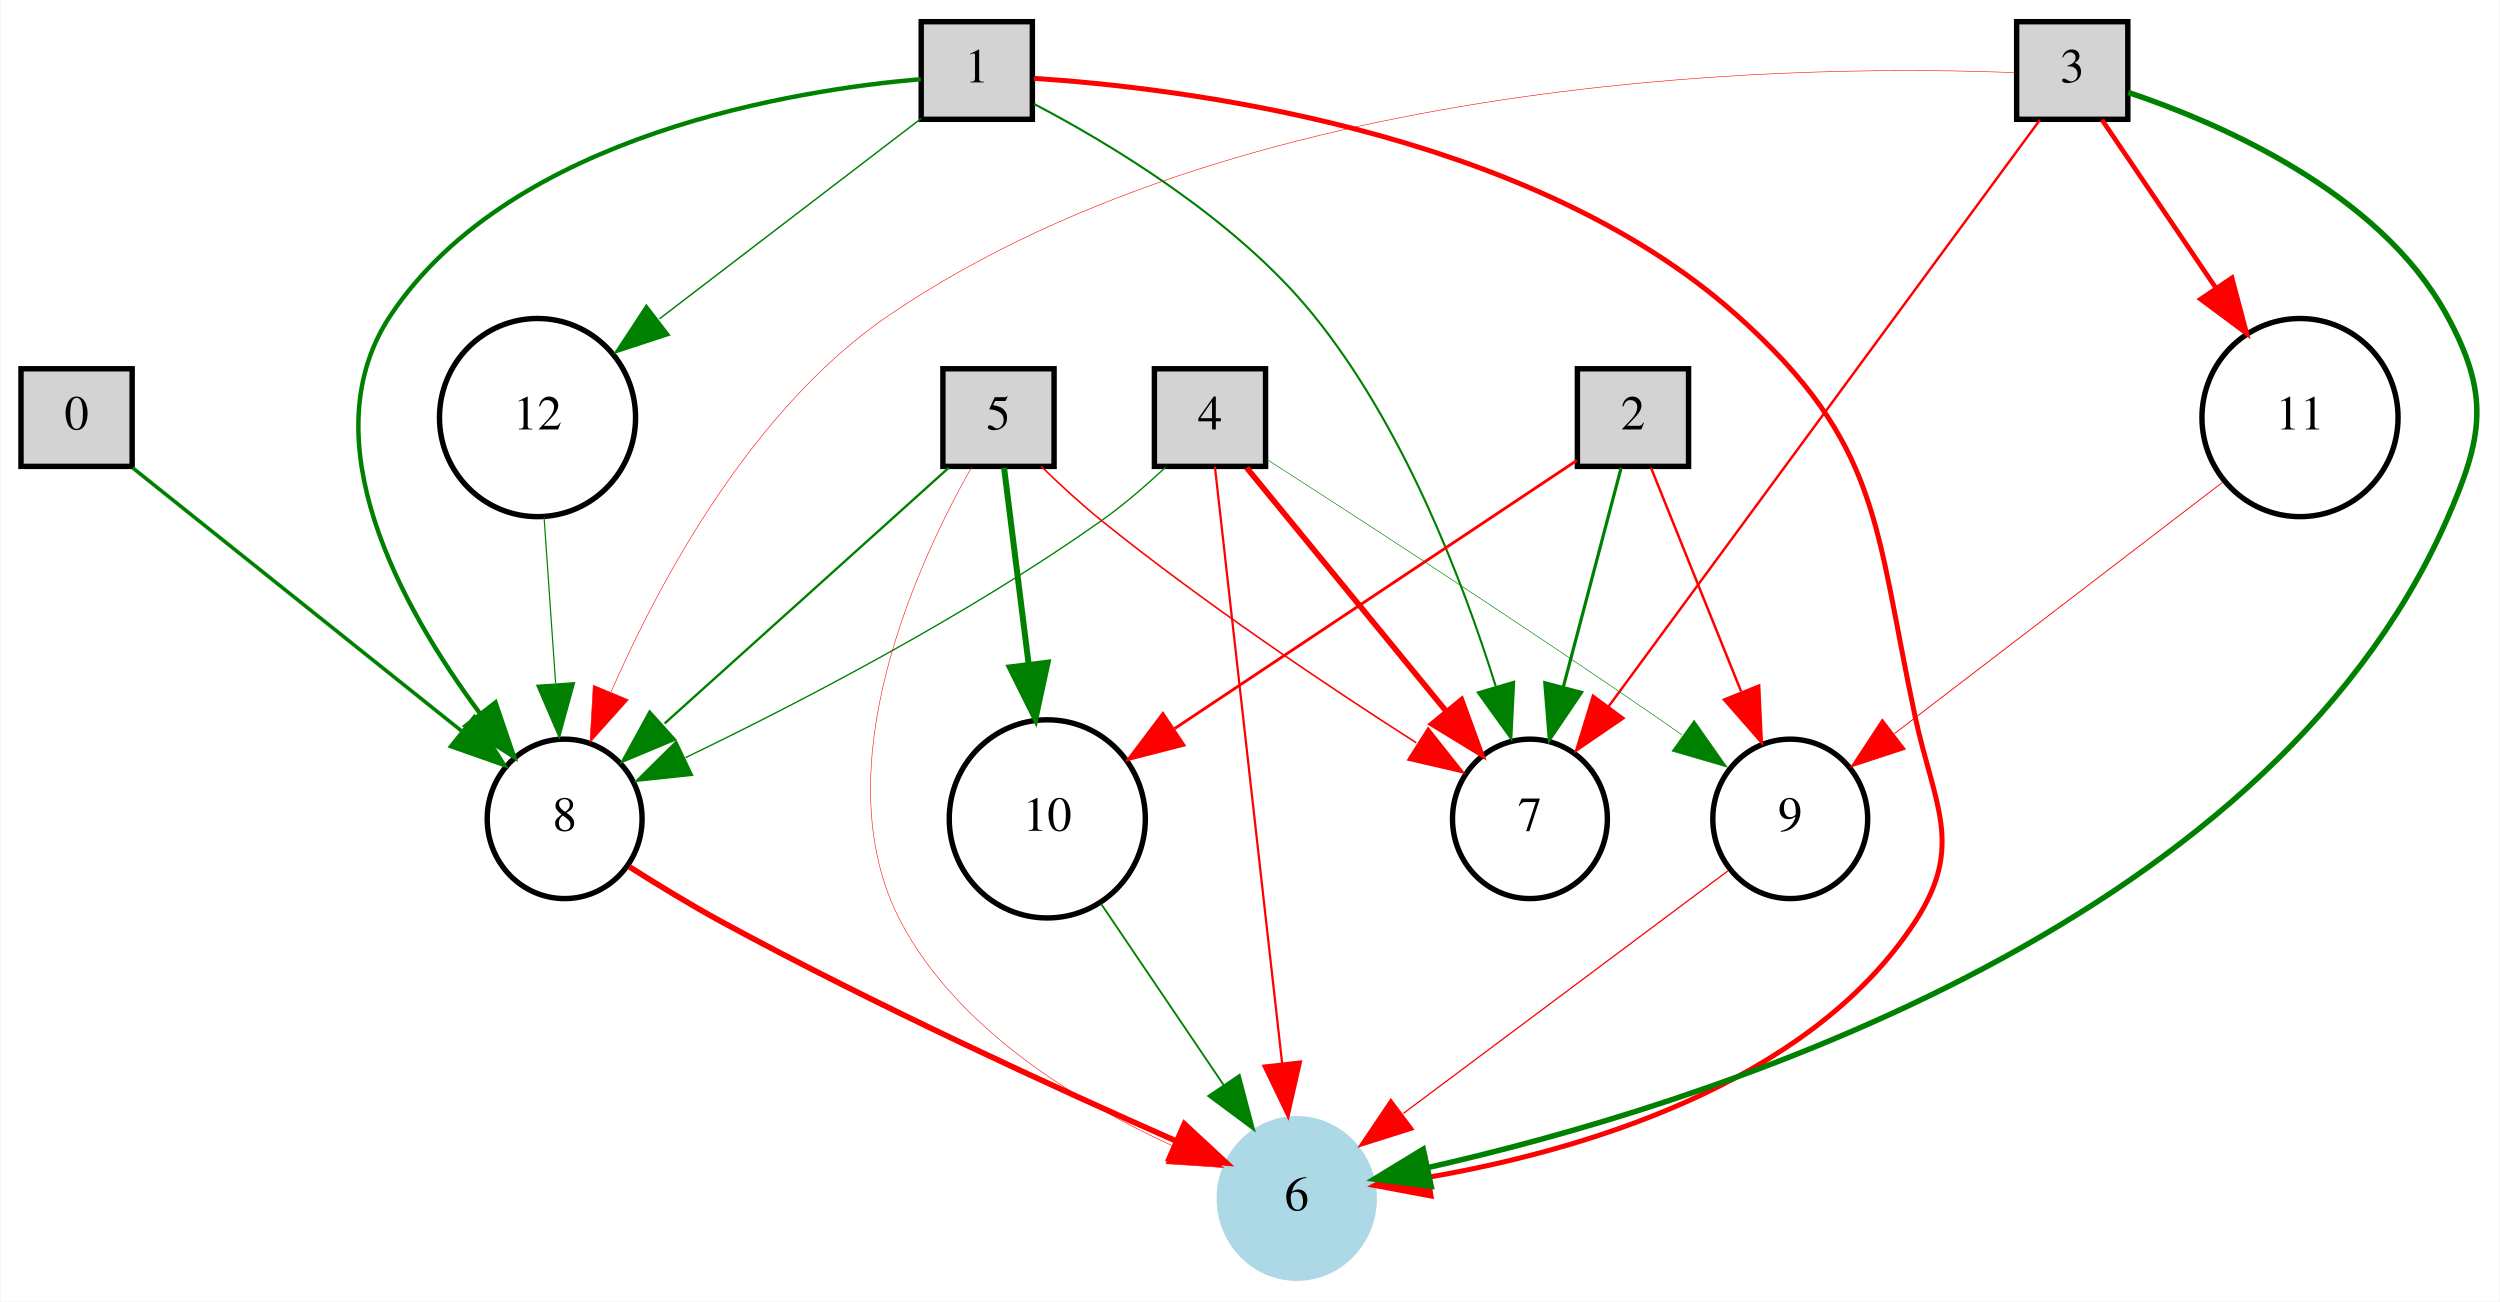
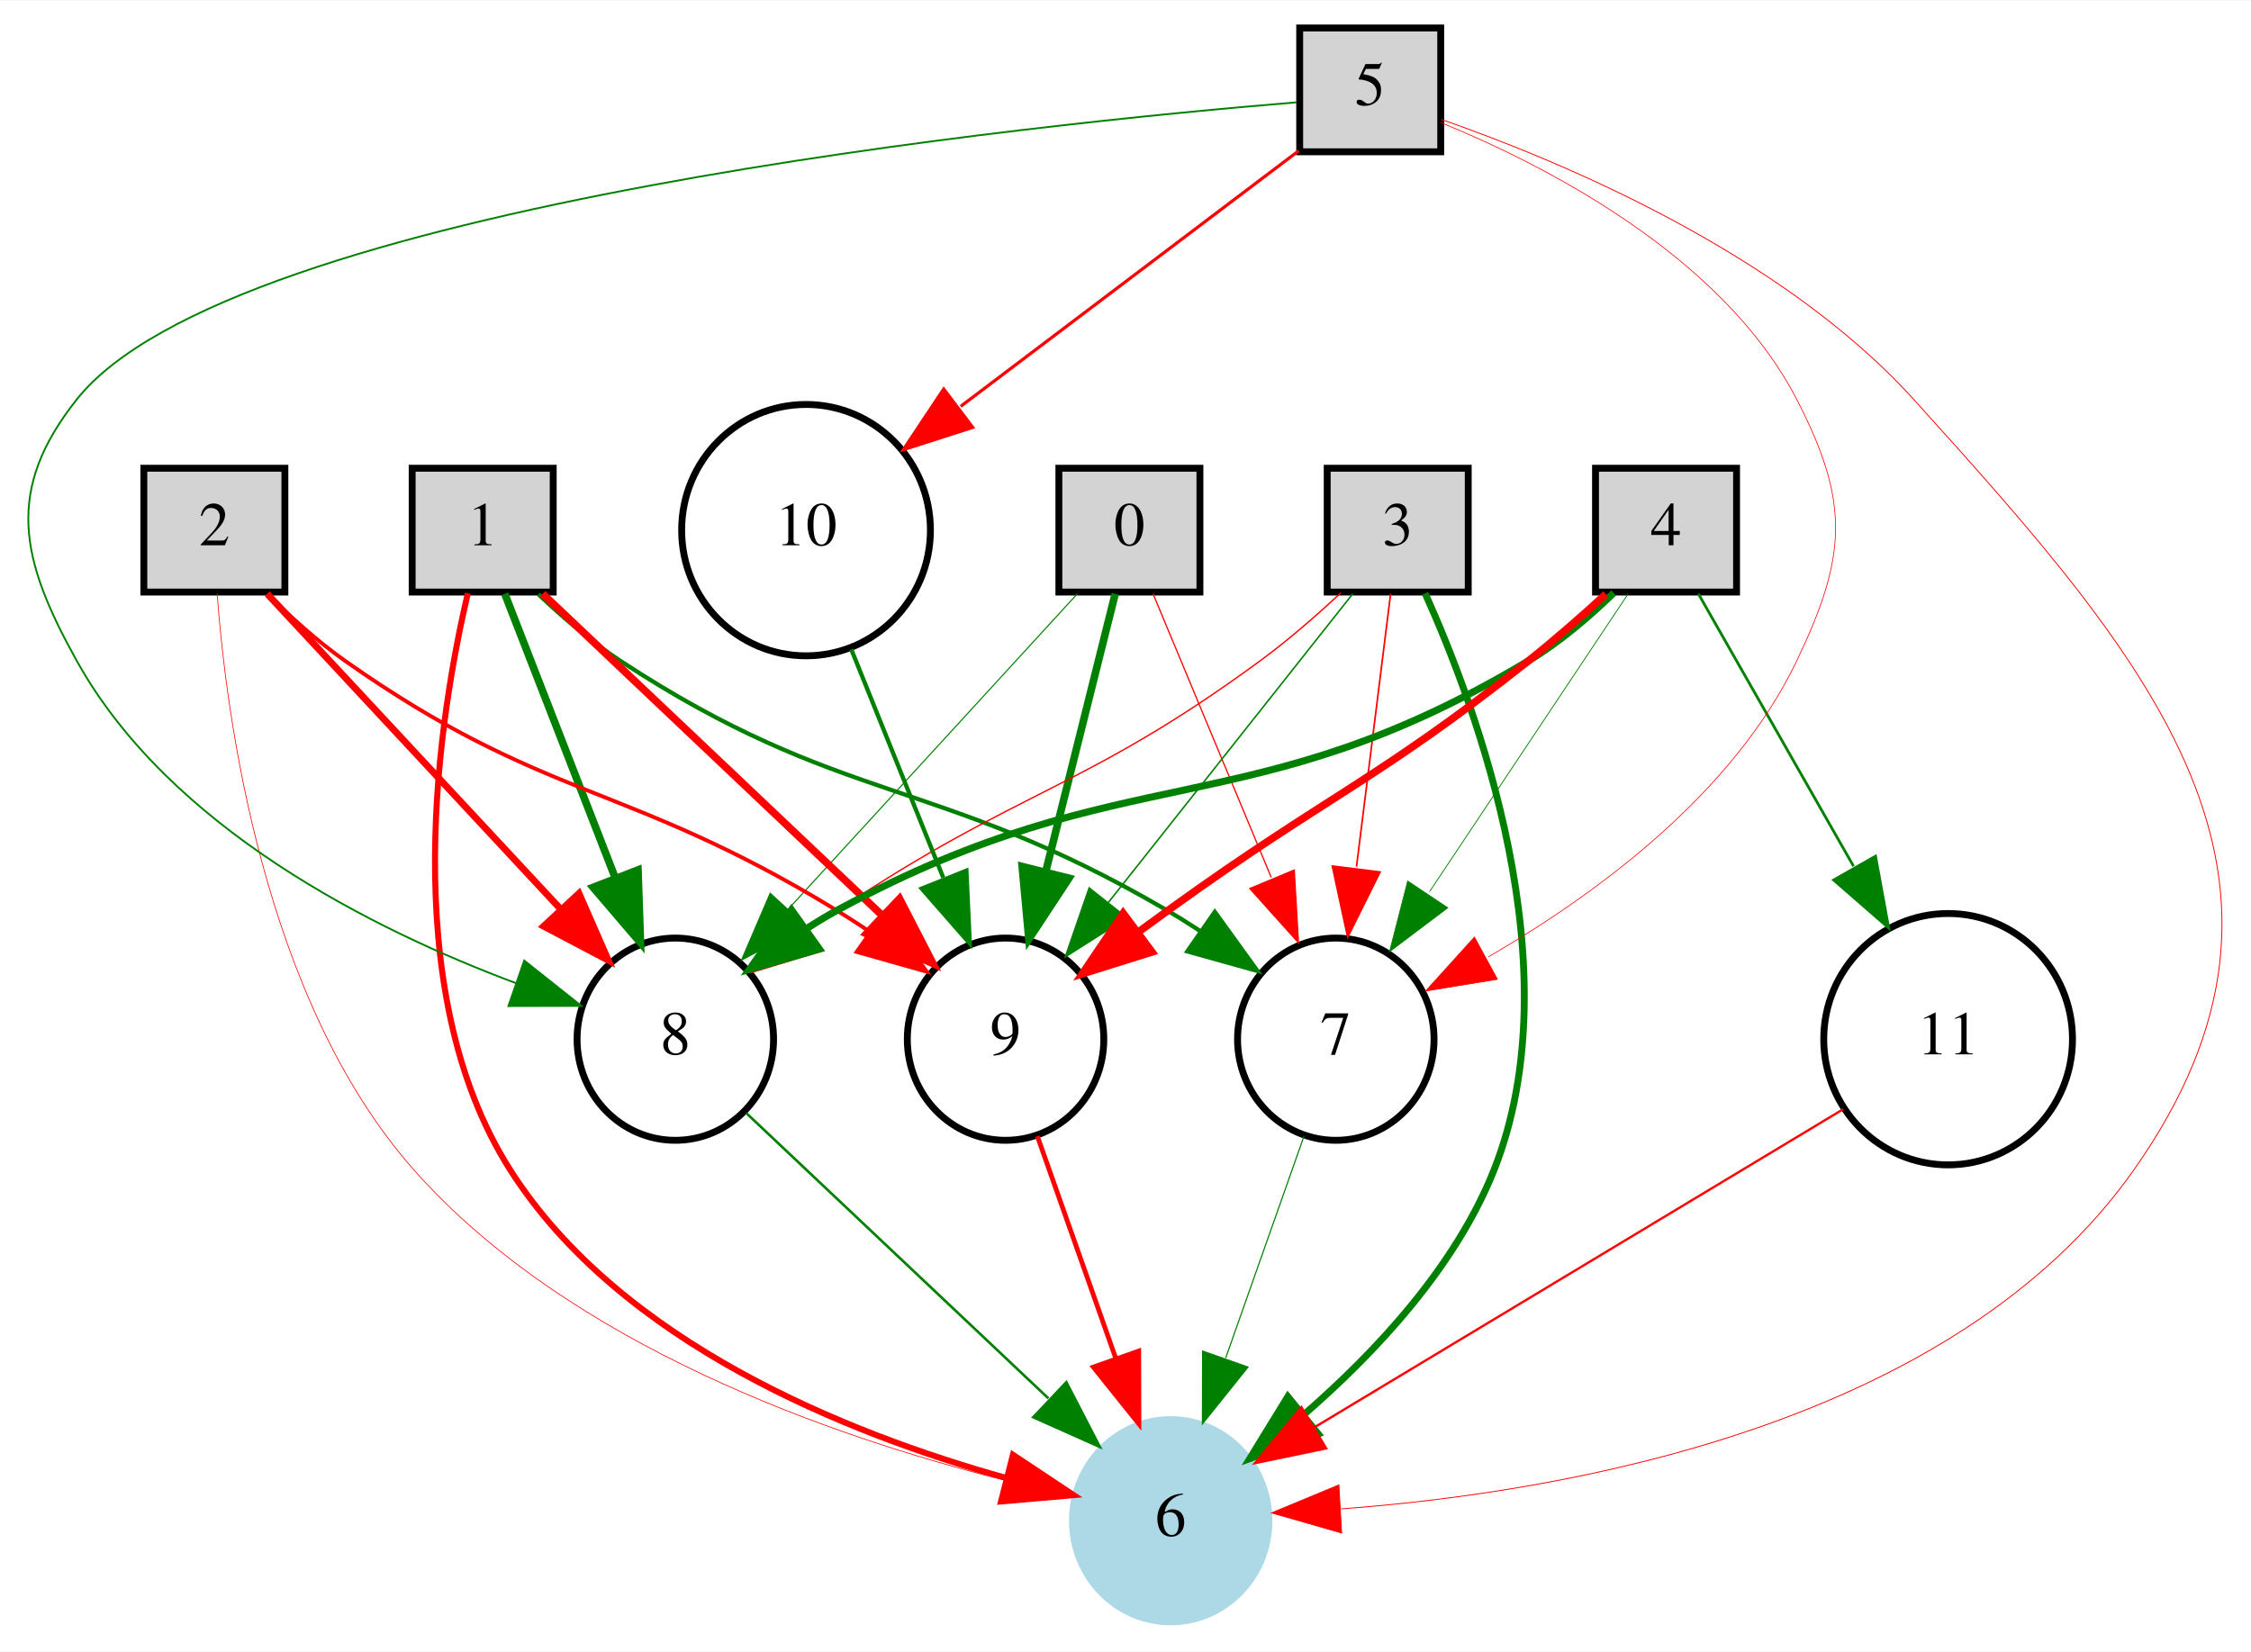
- <svg xmlns="http://www.w3.org/2000/svg" width="461pt" height="240pt" viewBox="0.00 0.00 460.76 240.00">
+ <svg xmlns="http://www.w3.org/2000/svg" width="327pt" height="240pt" viewBox="0.00 0.00 327.18 240.00">
  <g id="graph0" class="graph" transform="scale(1 1) rotate(0) translate(4 236)">
-     <polygon fill="white" stroke="none" points="-4,4 -4,-236 456.763,-236 456.763,4 -4,4" />
+     <polygon fill="white" stroke="none" points="-4,4 -4,-236 323.177,-236 323.177,4 -4,4" />
    <g id="node1" class="node">
-       <polygon fill="lightgrey" stroke="black" points="20.25,-168 -0.25,-168 -0.25,-150 20.25,-150 20.25,-168" />
-       <text text-anchor="middle" x="10" y="-156.8" font-family="Times,serif" font-size="9.00">0</text>
+       <polygon fill="lightgrey" stroke="black" points="170.407,-168 149.907,-168 149.907,-150 170.407,-150 170.407,-168" />
+       <text text-anchor="middle" x="160.157" y="-156.8" font-family="Times,serif" font-size="9.00">0</text>
+     </g>
+     <g id="node8" class="node">
+       <ellipse fill="none" stroke="black" cx="190.157" cy="-85" rx="14.28" ry="14.7" />
+       <text text-anchor="middle" x="190.157" y="-82.8" font-family="Times,serif" font-size="9.00">7</text>
+     </g>
+     <g id="edge5" class="edge">
+       <path fill="none" stroke="red" stroke-width="0.181" d="M163.598,-149.741C167.759,-139.754 174.932,-122.539 180.775,-108.516" />
+       <polygon fill="red" stroke="red" stroke-width="0.181" points="184.117,-109.595 184.733,-99.018 177.656,-106.902 184.117,-109.595" />
    </g>
    <g id="node9" class="node">
-       <ellipse fill="none" stroke="black" cx="100" cy="-85" rx="14.28" ry="14.7" />
-       <text text-anchor="middle" x="100" y="-82.8" font-family="Times,serif" font-size="9.00">8</text>
+       <ellipse fill="none" stroke="black" cx="94.157" cy="-85" rx="14.28" ry="14.7" />
+       <text text-anchor="middle" x="94.157" y="-82.8" font-family="Times,serif" font-size="9.00">8</text>
+     </g>
+     <g id="edge18" class="edge">
+       <path fill="none" stroke="green" stroke-width="0.16" d="M152.586,-149.741C142.415,-138.646 124.068,-118.63 110.638,-103.98" />
+       <polygon fill="green" stroke="green" stroke-width="0.16" points="113.104,-101.49 103.767,-96.484 107.944,-106.22 113.104,-101.49" />
+     </g>
+     <g id="node10" class="node">
+       <ellipse fill="none" stroke="black" cx="142.157" cy="-85" rx="14.28" ry="14.7" />
+       <text text-anchor="middle" x="142.157" y="-82.8" font-family="Times,serif" font-size="9.00">9</text>
+     </g>
+     <g id="edge26" class="edge">
+       <path fill="none" stroke="green" stroke-width="1.1" d="M158.092,-149.741C155.649,-139.968 151.476,-123.276 148.013,-109.425" />
+       <polygon fill="green" stroke="green" stroke-width="1.1" points="151.365,-108.4 145.544,-99.548 144.574,-110.098 151.365,-108.4" />
+     </g>
+     <g id="node2" class="node">
+       <polygon fill="lightgrey" stroke="black" points="76.407,-168 55.907,-168 55.907,-150 76.407,-150 76.407,-168" />
+       <text text-anchor="middle" x="66.157" y="-156.8" font-family="Times,serif" font-size="9.00">1</text>
+     </g>
+     <g id="node7" class="node">
+       <ellipse fill="lightblue" stroke="lightblue" cx="166.157" cy="-15" rx="14.28" ry="14.7" />
+       <text text-anchor="middle" x="166.157" y="-12.8" font-family="Times,serif" font-size="9.00">6</text>
+     </g>
+     <g id="edge6" class="edge">
+       <path fill="none" stroke="red" stroke-width="0.876" d="M64,-149.826C59.99,-132.726 53.24,-92.566 70.157,-66 86.19,-40.822 119.286,-27.639 142.098,-21.259" />
+       <polygon fill="red" stroke="red" stroke-width="0.876" points="143.23,-24.583 152.054,-18.719 141.499,-17.8 143.23,-24.583" />
+     </g>
+     <g id="edge25" class="edge">
+       <path fill="none" stroke="green" stroke-width="0.616" d="M74.251,-149.681C77.718,-146.401 81.937,-142.766 86.157,-140 118.427,-118.848 131.784,-123.366 165.157,-104 166.891,-102.993 168.654,-101.895 170.4,-100.755" />
+       <polygon fill="green" stroke="green" stroke-width="0.616" points="172.573,-103.506 178.774,-94.916 168.569,-97.764 172.573,-103.506" />
+     </g>
+     <g id="edge24" class="edge">
+       <path fill="none" stroke="green" stroke-width="1.1" d="M69.369,-149.741C73.252,-139.754 79.947,-122.539 85.4,-108.516" />
+       <polygon fill="green" stroke="green" stroke-width="1.1" points="88.732,-109.606 89.094,-99.018 82.208,-107.069 88.732,-109.606" />
+     </g>
+     <g id="edge17" class="edge">
+       <path fill="none" stroke="red" stroke-width="1.1" d="M74.875,-149.741C86.828,-138.417 108.588,-117.802 124.126,-103.082" />
+       <polygon fill="red" stroke="red" stroke-width="1.1" points="126.747,-105.42 131.599,-96.002 121.932,-100.338 126.747,-105.42" />
+     </g>
+     <g id="node3" class="node">
+       <polygon fill="lightgrey" stroke="black" points="37.407,-168 16.907,-168 16.907,-150 37.407,-150 37.407,-168" />
+       <text text-anchor="middle" x="27.157" y="-156.8" font-family="Times,serif" font-size="9.00">2</text>
    </g>
    <g id="edge15" class="edge">
-       <path fill="none" stroke="green" stroke-width="0.675" d="M20.324,-149.741C35.072,-137.942 62.428,-116.057 80.922,-101.263" />
-       <polygon fill="green" stroke="green" stroke-width="0.675" points="83.334,-103.815 88.956,-94.835 78.961,-98.349 83.334,-103.815" />
+       <path fill="none" stroke="red" stroke-width="0.103" d="M27.563,-149.795C28.848,-132.284 34.174,-90.825 56.157,-66 78.791,-40.44 117.104,-27.171 142.013,-20.895" />
+       <polygon fill="red" stroke="red" stroke-width="0.103" points="142.838,-24.297 151.783,-18.619 141.25,-17.48 142.838,-24.297" />
    </g>
-     <g id="node2" class="node">
-       <polygon fill="lightgrey" stroke="black" points="186.25,-232 165.75,-232 165.75,-214 186.25,-214 186.25,-232" />
-       <text text-anchor="middle" x="176" y="-220.8" font-family="Times,serif" font-size="9.00">1</text>
+     <g id="edge4" class="edge">
+       <path fill="none" stroke="red" stroke-width="0.992" d="M34.842,-149.741C45.167,-138.646 63.792,-118.63 77.425,-103.98" />
+       <polygon fill="red" stroke="red" stroke-width="0.992" points="80.151,-106.189 84.401,-96.484 75.026,-101.42 80.151,-106.189" />
    </g>
-     <g id="node7" class="node">
-       <ellipse fill="lightblue" stroke="lightblue" cx="235" cy="-15" rx="14.28" ry="14.7" />
-       <text text-anchor="middle" x="235" y="-12.8" font-family="Times,serif" font-size="9.00">6</text>
+     <g id="edge10" class="edge">
+       <path fill="none" stroke="red" stroke-width="0.564" d="M34.843,-149.742C38.137,-146.472 42.145,-142.827 46.157,-140 75.078,-119.621 86.932,-122.391 117.157,-104 118.87,-102.957 120.618,-101.834 122.353,-100.676" />
+       <polygon fill="red" stroke="red" stroke-width="0.564" points="124.537,-103.419 130.71,-94.809 120.515,-97.69 124.537,-103.419" />
    </g>
-     <g id="edge6" class="edge">
-       <path fill="none" stroke="red" stroke-width="0.921" d="M186.552,-221.548C211.98,-219.915 277.388,-212.41 316,-178 342.884,-154.041 341.502,-139.222 349,-104 352.516,-87.481 358.238,-80.139 349,-66 329.173,-35.653 286.387,-23.608 259.24,-18.91" />
-       <polygon fill="red" stroke="red" stroke-width="0.921" points="259.76,-15.449 249.346,-17.402 258.705,-22.369 259.76,-15.449" />
+     <g id="node4" class="node">
+       <polygon fill="lightgrey" stroke="black" points="209.407,-168 188.907,-168 188.907,-150 209.407,-150 209.407,-168" />
+       <text text-anchor="middle" x="199.157" y="-156.8" font-family="Times,serif" font-size="9.00">3</text>
    </g>
-     <g id="node8" class="node">
-       <ellipse fill="none" stroke="black" cx="278" cy="-85" rx="14.28" ry="14.7" />
-       <text text-anchor="middle" x="278" y="-82.8" font-family="Times,serif" font-size="9.00">7</text>
+     <g id="edge12" class="edge">
+       <path fill="none" stroke="green" stroke-width="1" d="M203.139,-149.808C210.564,-133.338 224.761,-95.289 213.157,-66 207.547,-51.842 195.821,-39.356 185.485,-30.403" />
+       <polygon fill="green" stroke="green" stroke-width="1" points="187.603,-27.614 177.638,-24.016 183.184,-33.043 187.603,-27.614" />
    </g>
-     <g id="edge24" class="edge">
-       <path fill="none" stroke="green" stroke-width="0.391" d="M186.553,-216.837C200.085,-209.75 223.526,-195.831 238,-178 254.562,-157.597 265.496,-129.286 271.683,-109.476" />
-       <polygon fill="green" stroke="green" stroke-width="0.391" points="275.09,-110.296 274.564,-99.714 268.377,-108.315 275.09,-110.296" />
+     <g id="edge7" class="edge">
+       <path fill="none" stroke="red" stroke-width="0.237" d="M198.124,-149.741C196.922,-140.122 194.882,-123.801 193.167,-110.082" />
+       <polygon fill="red" stroke="red" stroke-width="0.237" points="196.597,-109.304 191.884,-99.816 189.651,-110.173 196.597,-109.304" />
    </g>
    <g id="edge23" class="edge">
-       <path fill="none" stroke="green" stroke-width="0.82" d="M165.665,-221.4C143.272,-219.477 90.481,-211.435 68,-178 52.616,-155.121 69.805,-124.071 84.318,-104.535" />
-       <polygon fill="green" stroke="green" stroke-width="0.82" points="87.25,-106.468 90.671,-96.441 81.744,-102.146 87.25,-106.468" />
+       <path fill="none" stroke="red" stroke-width="0.197" d="M190.911,-149.9C187.419,-146.654 183.224,-142.984 179.157,-140 153.775,-121.378 144.344,-121.471 118.157,-104 116.667,-103.006 115.145,-101.955 113.626,-100.879" />
+       <polygon fill="red" stroke="red" stroke-width="0.197" points="115.334,-97.791 105.205,-94.686 111.187,-103.43 115.334,-97.791" />
    </g>
-     <g id="node13" class="node">
-       <ellipse fill="none" stroke="black" cx="95" cy="-159" rx="18.079" ry="18.27" />
-       <text text-anchor="middle" x="95" y="-156.8" font-family="Times,serif" font-size="9.00">12</text>
+     <g id="edge16" class="edge">
+       <path fill="none" stroke="green" stroke-width="0.222" d="M192.618,-149.741C184.013,-138.872 168.632,-119.443 157.106,-104.883" />
+       <polygon fill="green" stroke="green" stroke-width="0.222" points="159.796,-102.642 150.845,-96.974 154.308,-106.987 159.796,-102.642" />
+     </g>
+     <g id="node5" class="node">
+       <polygon fill="lightgrey" stroke="black" points="248.407,-168 227.907,-168 227.907,-150 248.407,-150 248.407,-168" />
+       <text text-anchor="middle" x="238.157" y="-156.8" font-family="Times,serif" font-size="9.00">4</text>
+     </g>
+     <g id="edge1" class="edge">
+       <path fill="none" stroke="green" stroke-width="0.122" d="M232.65,-149.741C225.661,-139.257 213.362,-120.808 203.788,-106.448" />
+       <polygon fill="green" stroke="green" stroke-width="0.122" points="206.433,-104.105 197.974,-97.726 200.609,-107.988 206.433,-104.105" />
+     </g>
+     <g id="edge2" class="edge">
+       <path fill="none" stroke="green" stroke-width="1.03" d="M230.553,-149.871C227.036,-146.467 222.646,-142.686 218.157,-140 177.622,-115.747 159.734,-126.419 118.157,-104 116.581,-103.15 114.995,-102.204 113.431,-101.203" />
+       <polygon fill="green" stroke="green" stroke-width="1.03" points="115.102,-98.096 104.924,-95.152 111.045,-103.8 115.102,-98.096" />
+     </g>
+     <g id="edge9" class="edge">
+       <path fill="none" stroke="red" stroke-width="1.1" d="M229.407,-149.686C225.982,-146.55 221.967,-143.014 218.157,-140 196.11,-122.563 188.96,-120.436 166.157,-104 164.704,-102.953 163.209,-101.863 161.709,-100.76" />
+       <polygon fill="red" stroke="red" stroke-width="1.1" points="163.435,-97.681 153.324,-94.513 159.253,-103.294 163.435,-97.681" />
+     </g>
+     <g id="node12" class="node">
+       <ellipse fill="none" stroke="black" cx="279.157" cy="-85" rx="18.079" ry="18.27" />
+       <text text-anchor="middle" x="279.157" y="-82.8" font-family="Times,serif" font-size="9.00">11</text>
    </g>
    <g id="edge20" class="edge">
-       <path fill="none" stroke="green" stroke-width="0.27" d="M165.741,-214.148C153.673,-204.91 133.28,-189.301 117.482,-177.208" />
-       <polygon fill="green" stroke="green" stroke-width="0.27" points="119.328,-174.214 109.26,-170.915 115.073,-179.772 119.328,-174.214" />
+       <path fill="none" stroke="green" stroke-width="0.396" d="M242.86,-149.741C248.329,-140.137 257.603,-123.85 265.408,-110.144" />
+       <polygon fill="green" stroke="green" stroke-width="0.396" points="268.605,-111.603 270.512,-101.181 262.522,-108.139 268.605,-111.603" />
    </g>
-     <g id="node3" class="node">
-       <polygon fill="lightgrey" stroke="black" points="307.25,-168 286.75,-168 286.75,-150 307.25,-150 307.25,-168" />
-       <text text-anchor="middle" x="297" y="-156.8" font-family="Times,serif" font-size="9.00">2</text>
+     <g id="node6" class="node">
+       <polygon fill="lightgrey" stroke="black" points="205.407,-232 184.907,-232 184.907,-214 205.407,-214 205.407,-232" />
+       <text text-anchor="middle" x="195.157" y="-220.8" font-family="Times,serif" font-size="9.00">5</text>
    </g>
-     <g id="edge17" class="edge">
-       <path fill="none" stroke="green" stroke-width="0.592" d="M294.82,-149.741C292.242,-139.968 287.837,-123.276 284.182,-109.425" />
-       <polygon fill="green" stroke="green" stroke-width="0.592" points="287.511,-108.324 281.575,-99.548 280.743,-110.11 287.511,-108.324" />
+     <g id="edge3" class="edge">
+       <path fill="none" stroke="red" stroke-width="0.128" d="M205.52,-218.694C222.093,-212.925 254.672,-199.538 274.157,-178 308.888,-139.609 335.978,-108.317 306.157,-66 279.976,-28.85 223.571,-19.15 190.909,-16.715" />
+       <polygon fill="red" stroke="red" stroke-width="0.128" points="191.004,-13.215 180.821,-16.138 190.605,-20.203 191.004,-13.215" />
    </g>
-     <g id="node10" class="node">
-       <ellipse fill="none" stroke="black" cx="189" cy="-85" rx="18.079" ry="18.27" />
-       <text text-anchor="middle" x="189" y="-82.8" font-family="Times,serif" font-size="9.00">10</text>
+     <g id="edge22" class="edge">
+       <path fill="none" stroke="red" stroke-width="0.102" d="M205.422,-218.25C220.031,-212.286 246.253,-199.108 257.157,-178 264.908,-162.995 264.445,-155.235 257.157,-140 247.92,-120.692 228.038,-106.083 212.318,-96.96" />
+       <polygon fill="red" stroke="red" stroke-width="0.102" points="213.657,-93.704 203.201,-91.996 210.31,-99.852 213.657,-93.704" />
+     </g>
+     <g id="edge8" class="edge">
+       <path fill="none" stroke="green" stroke-width="0.265" d="M184.469,-221.191C148.026,-218.189 29.651,-206.366 7.157,-178 -3.337,-164.767 -1.053,-154.759 7.157,-140 20.673,-115.702 50.148,-100.937 71.037,-93.127" />
+       <polygon fill="green" stroke="green" stroke-width="0.265" points="72.197,-96.429 80.493,-89.84 69.899,-89.817 72.197,-96.429" />
+     </g>
+     <g id="node11" class="node">
+       <ellipse fill="none" stroke="black" cx="113.157" cy="-159" rx="18.079" ry="18.27" />
+       <text text-anchor="middle" x="113.157" y="-156.8" font-family="Times,serif" font-size="9.00">10</text>
+     </g>
+     <g id="edge21" class="edge">
+       <path fill="none" stroke="red" stroke-width="0.454" d="M184.771,-214.148C172.481,-204.855 151.663,-189.115 135.631,-176.993" />
+       <polygon fill="red" stroke="red" stroke-width="0.454" points="137.389,-173.934 127.301,-170.695 133.167,-179.518 137.389,-173.934" />
+     </g>
+     <g id="edge11" class="edge">
+       <path fill="none" stroke="green" stroke-width="0.166" d="M185.529,-70.889C182.309,-61.764 177.931,-49.361 174.152,-38.654" />
+       <polygon fill="green" stroke="green" stroke-width="0.166" points="177.399,-37.336 170.77,-29.071 170.798,-39.666 177.399,-37.336" />
+     </g>
+     <g id="edge13" class="edge">
+       <path fill="none" stroke="green" stroke-width="0.377" d="M104.472,-74.257C115.914,-63.451 134.578,-45.824 148.384,-32.785" />
+       <polygon fill="green" stroke="green" stroke-width="0.377" points="150.993,-35.136 155.86,-25.725 146.187,-30.046 150.993,-35.136" />
+     </g>
+     <g id="edge19" class="edge">
+       <path fill="none" stroke="red" stroke-width="0.689" d="M146.784,-70.889C150.005,-61.764 154.382,-49.361 158.161,-38.654" />
+       <polygon fill="red" stroke="red" stroke-width="0.689" points="161.516,-39.666 161.543,-29.071 154.915,-37.336 161.516,-39.666" />
    </g>
    <g id="edge14" class="edge">
-       <path fill="none" stroke="red" stroke-width="0.539" d="M286.645,-151.096C269.679,-139.786 235.546,-117.031 212.478,-101.652" />
-       <polygon fill="red" stroke="red" stroke-width="0.539" points="214.204,-98.597 203.942,-95.962 210.322,-104.421 214.204,-98.597" />
+       <path fill="none" stroke="green" stroke-width="0.617" d="M119.737,-141.662C123.688,-131.852 128.771,-119.233 133.098,-108.49" />
+       <polygon fill="green" stroke="green" stroke-width="0.617" points="136.464,-109.502 136.953,-98.919 129.97,-106.887 136.464,-109.502" />
    </g>
-     <g id="node12" class="node">
-       <ellipse fill="none" stroke="black" cx="326" cy="-85" rx="14.28" ry="14.7" />
-       <text text-anchor="middle" x="326" y="-82.8" font-family="Times,serif" font-size="9.00">9</text>
-     </g>
-     <g id="edge10" class="edge">
-       <path fill="none" stroke="red" stroke-width="0.459" d="M300.327,-149.741C304.349,-139.754 311.283,-122.539 316.931,-108.516" />
-       <polygon fill="red" stroke="red" stroke-width="0.459" points="320.267,-109.601 320.757,-99.018 313.774,-106.986 320.267,-109.601" />
-     </g>
-     <g id="node4" class="node">
-       <polygon fill="lightgrey" stroke="black" points="388.25,-232 367.75,-232 367.75,-214 388.25,-214 388.25,-232" />
-       <text text-anchor="middle" x="378" y="-220.8" font-family="Times,serif" font-size="9.00">3</text>
-     </g>
-     <g id="edge11" class="edge">
-       <path fill="none" stroke="green" stroke-width="1.015" d="M388.321,-218.956C404.284,-213.624 434.431,-200.922 447,-178 455.12,-163.191 453.814,-155.453 447,-140 413.336,-63.648 307.251,-31.567 259.143,-20.69" />
-       <polygon fill="green" stroke="green" stroke-width="1.015" points="259.79,-17.249 249.279,-18.576 258.323,-24.094 259.79,-17.249" />
-     </g>
-     <g id="edge7" class="edge">
-       <path fill="none" stroke="red" stroke-width="0.453" d="M372.044,-213.9C356.583,-192.873 314.824,-136.081 292.515,-105.74" />
-       <polygon fill="red" stroke="red" stroke-width="0.453" points="295.264,-103.571 286.521,-97.588 289.625,-107.718 295.264,-103.571" />
-     </g>
-     <g id="edge22" class="edge">
-       <path fill="none" stroke="red" stroke-width="0.104" d="M367.375,-222.6C333.78,-223.969 228.06,-224.166 160,-178 134.933,-160.997 117.873,-129.674 108.535,-108.348" />
-       <polygon fill="red" stroke="red" stroke-width="0.104" points="111.747,-106.956 104.678,-99.064 105.283,-109.642 111.747,-106.956" />
-     </g>
-     <g id="node11" class="node">
-       <ellipse fill="none" stroke="black" cx="420" cy="-159" rx="18.079" ry="18.27" />
-       <text text-anchor="middle" x="420" y="-156.8" font-family="Times,serif" font-size="9.00">11</text>
-     </g>
-     <g id="edge5" class="edge">
-       <path fill="none" stroke="red" stroke-width="0.873" d="M383.491,-213.895C388.825,-206.021 397.174,-193.695 404.543,-182.817" />
-       <polygon fill="red" stroke="red" stroke-width="0.873" points="407.455,-184.759 410.166,-174.517 401.66,-180.833 407.455,-184.759" />
-     </g>
-     <g id="node5" class="node">
-       <polygon fill="lightgrey" stroke="black" points="229.25,-168 208.75,-168 208.75,-150 229.25,-150 229.25,-168" />
-       <text text-anchor="middle" x="219" y="-156.8" font-family="Times,serif" font-size="9.00">4</text>
-     </g>
-     <g id="edge19" class="edge">
-       <path fill="none" stroke="red" stroke-width="0.415" d="M219.906,-149.959C222.258,-129.085 228.63,-72.537 232.299,-39.973" />
-       <polygon fill="red" stroke="red" stroke-width="0.415" points="235.788,-40.264 233.43,-29.935 228.832,-39.48 235.788,-40.264" />
-     </g>
-     <g id="edge1" class="edge">
-       <path fill="none" stroke="red" stroke-width="1.053" d="M225.768,-149.741C234.675,-138.872 250.595,-119.443 262.526,-104.883" />
-       <polygon fill="red" stroke="red" stroke-width="1.053" points="265.376,-106.928 269.007,-96.974 259.962,-102.491 265.376,-106.928" />
-     </g>
-     <g id="edge2" class="edge">
-       <path fill="none" stroke="green" stroke-width="0.251" d="M210.804,-149.831C207.321,-146.574 203.118,-142.915 199,-140 174.146,-122.403 142.945,-106.254 122.287,-96.29" />
-       <polygon fill="green" stroke="green" stroke-width="0.251" points="123.601,-93.04 113.066,-91.916 120.601,-99.364 123.601,-93.04" />
-     </g>
-     <g id="edge9" class="edge">
-       <path fill="none" stroke="green" stroke-width="0.115" d="M229.448,-151.318C245.121,-141.249 275.592,-121.502 301,-104 302.652,-102.862 304.356,-101.672 306.062,-100.468" />
-       <polygon fill="green" stroke="green" stroke-width="0.115" points="308.272,-103.19 314.37,-94.526 304.2,-97.496 308.272,-103.19" />
-     </g>
-     <g id="node6" class="node">
-       <polygon fill="lightgrey" stroke="black" points="190.25,-168 169.75,-168 169.75,-150 190.25,-150 190.25,-168" />
-       <text text-anchor="middle" x="180" y="-156.8" font-family="Times,serif" font-size="9.00">5</text>
-     </g>
-     <g id="edge3" class="edge">
-       <path fill="none" stroke="red" stroke-width="0.102" d="M175.046,-149.858C165.579,-133.156 147.125,-94.218 162,-66 172.479,-46.121 194.82,-32.634 212.044,-24.725" />
-       <polygon fill="red" stroke="red" stroke-width="0.102" points="213.64,-27.849 221.465,-20.707 210.894,-21.411 213.64,-27.849" />
-     </g>
-     <g id="edge21" class="edge">
-       <path fill="none" stroke="red" stroke-width="0.295" d="M187.879,-149.998C191.203,-146.767 195.181,-143.082 199,-140 217.805,-124.825 240.744,-109.461 257.049,-99.023" />
-       <polygon fill="red" stroke="red" stroke-width="0.295" points="259.222,-101.789 265.8,-93.484 255.479,-95.874 259.222,-101.789" />
-     </g>
-     <g id="edge8" class="edge">
-       <path fill="none" stroke="green" stroke-width="0.438" d="M170.823,-149.741C158.101,-138.291 134.825,-117.343 118.437,-102.593" />
-       <polygon fill="green" stroke="green" stroke-width="0.438" points="120.362,-99.617 110.587,-95.528 115.679,-104.82 120.362,-99.617" />
-     </g>
-     <g id="edge18" class="edge">
-       <path fill="none" stroke="green" stroke-width="1.1" d="M181.032,-149.741C182.129,-140.968 183.923,-126.619 185.531,-113.754" />
-       <polygon fill="green" stroke="green" stroke-width="1.1" points="189.051,-113.809 186.818,-103.452 182.105,-112.941 189.051,-113.809" />
-     </g>
-     <g id="edge12" class="edge">
-       <path fill="none" stroke="red" stroke-width="1.049" d="M111.951,-76.153C117.114,-72.876 123.274,-69.114 129,-66 157.239,-50.642 190.992,-35.198 212.7,-25.623" />
-       <polygon fill="red" stroke="red" stroke-width="1.049" points="214.278,-28.753 222.037,-21.539 211.473,-22.339 214.278,-28.753" />
-     </g>
-     <g id="edge4" class="edge">
-       <path fill="none" stroke="green" stroke-width="0.344" d="M198.981,-69.245C205.587,-59.48 214.33,-46.556 221.547,-35.887" />
-       <polygon fill="green" stroke="green" stroke-width="0.344" points="224.467,-37.818 227.171,-27.574 218.669,-33.895 224.467,-37.818" />
-     </g>
-     <g id="edge13" class="edge">
-       <path fill="none" stroke="red" stroke-width="0.165" d="M405.723,-147.065C389.569,-134.691 363.176,-114.475 345.22,-100.722" />
-       <polygon fill="red" stroke="red" stroke-width="0.165" points="347.232,-97.854 337.165,-94.552 342.976,-103.411 347.232,-97.854" />
-     </g>
-     <g id="edge16" class="edge">
-       <path fill="none" stroke="red" stroke-width="0.235" d="M314.475,-75.388C299.432,-64.147 272.879,-44.305 254.634,-30.672" />
-       <polygon fill="red" stroke="red" stroke-width="0.235" points="256.537,-27.725 246.432,-24.542 252.347,-33.332 256.537,-27.725" />
-     </g>
-     <g id="edge25" class="edge">
-       <path fill="none" stroke="green" stroke-width="0.221" d="M96.21,-140.571C96.847,-131.402 97.638,-120.019 98.332,-110.026" />
-       <polygon fill="green" stroke="green" stroke-width="0.221" points="101.834,-110.117 99.035,-99.898 94.85,-109.632 101.834,-110.117" />
+     <g id="edge27" class="edge">
+       <path fill="none" stroke="red" stroke-width="0.335" d="M263.917,-74.829C244.097,-62.902 209.383,-42.012 187.1,-28.603" />
+       <polygon fill="red" stroke="red" stroke-width="0.335" points="188.764,-25.519 178.391,-23.362 185.154,-31.517 188.764,-25.519" />
    </g>
  </g>
</svg>
